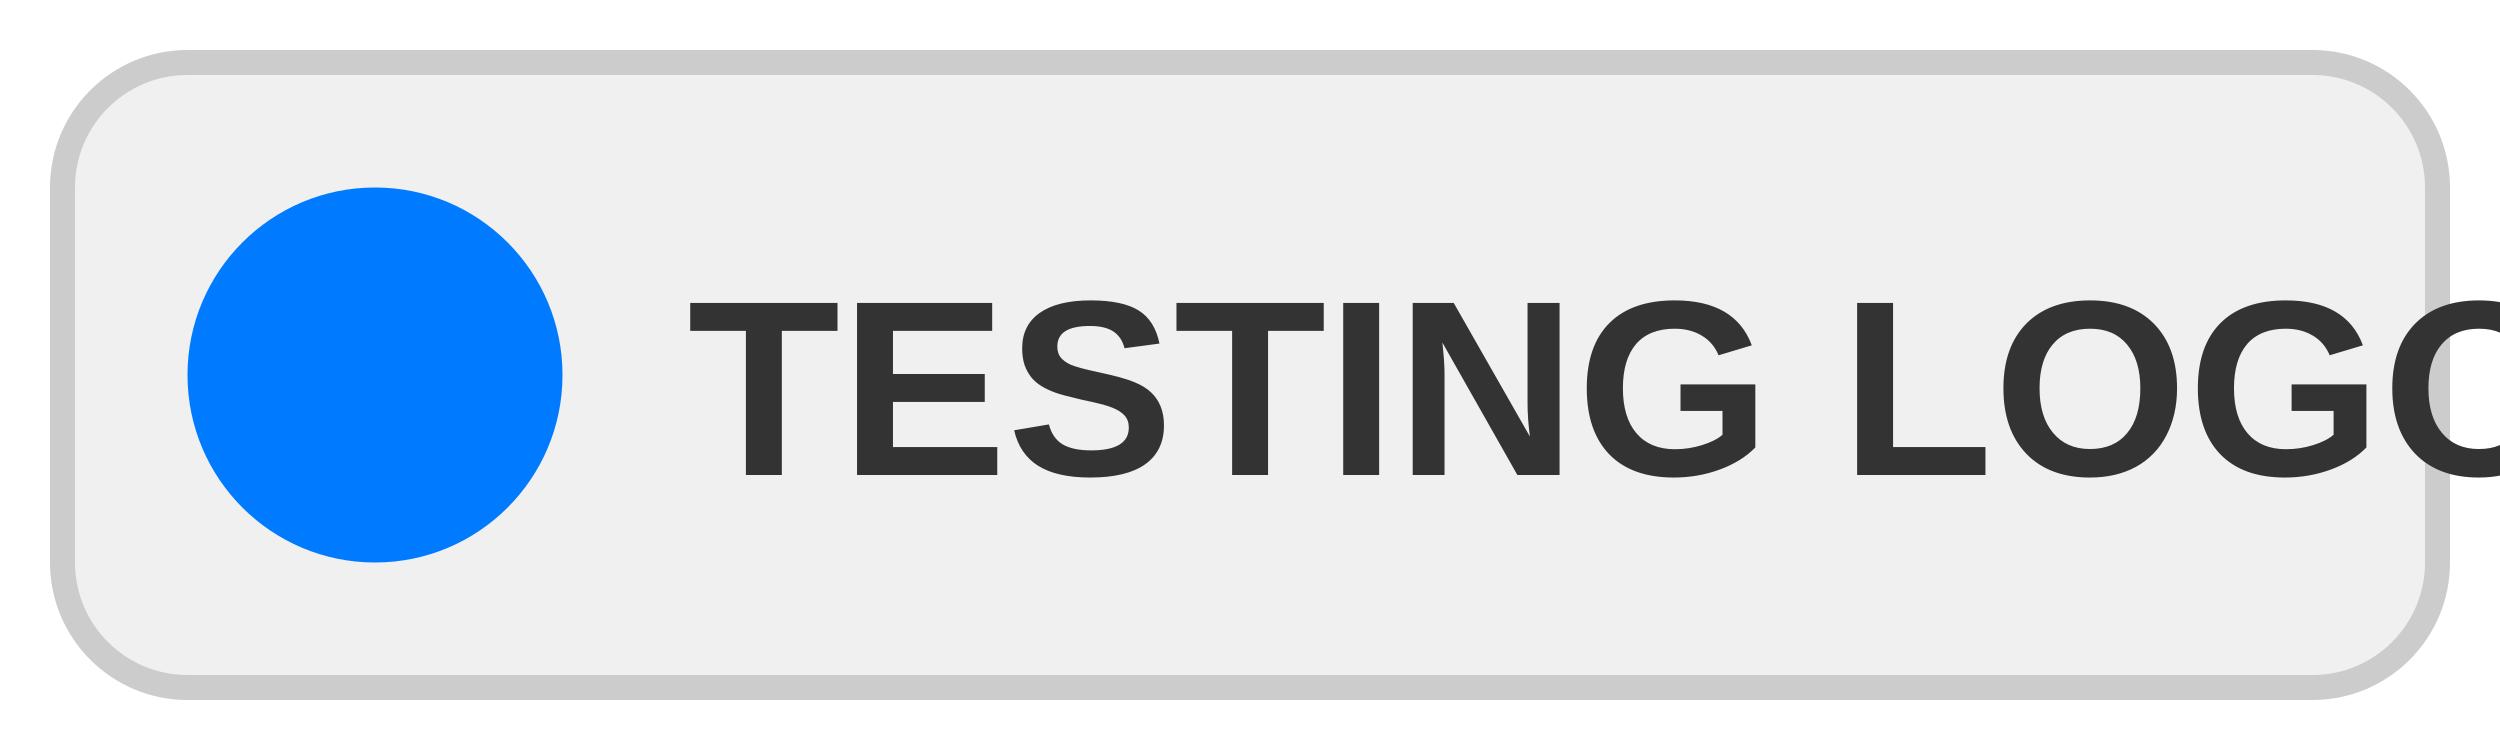
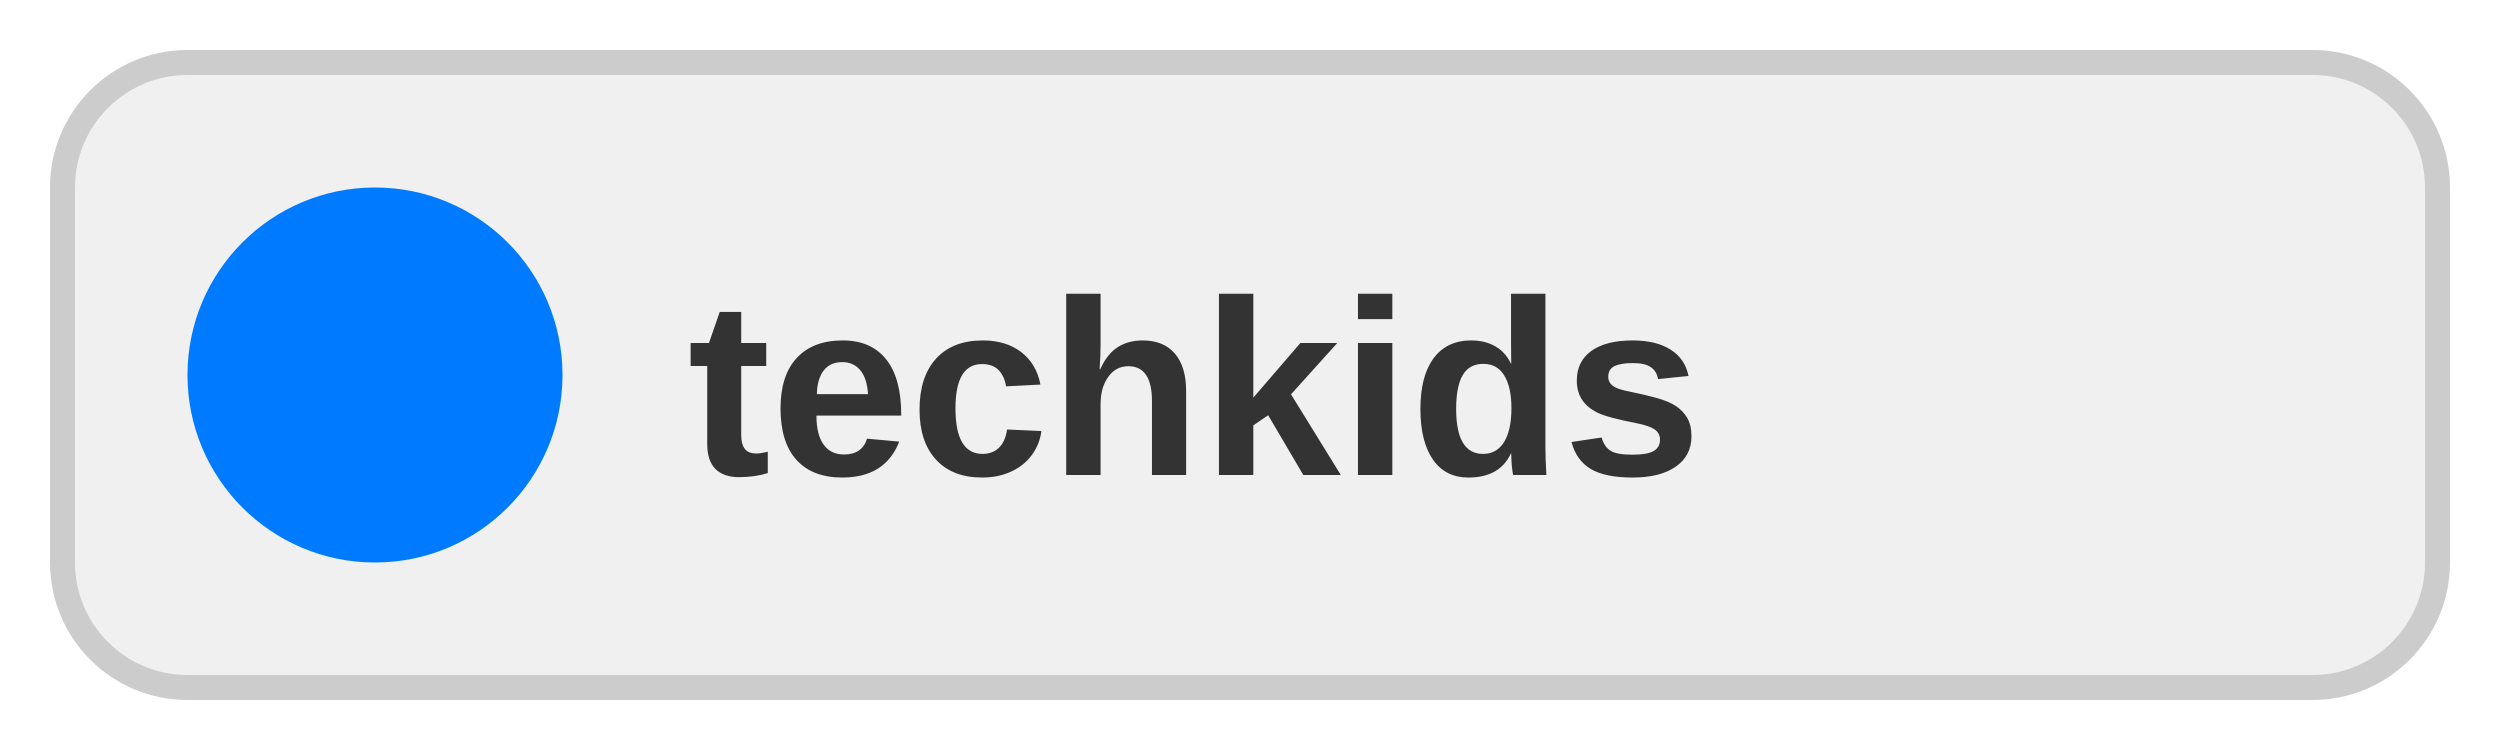
<svg xmlns="http://www.w3.org/2000/svg" width="200" height="60" viewBox="0 0 200 60">
  <rect x="5" y="5" width="190" height="50" rx="10" ry="10" fill="#f0f0f0" stroke="#cccccc" stroke-width="2" />
  <circle cx="30" cy="30" r="15" fill="#007bff" />
  <text x="55" y="38" font-family="Arial, sans-serif" font-size="20" font-weight="bold" fill="#333333">
-     TESTING LOGO
+     techkids
  </text>
</svg>
